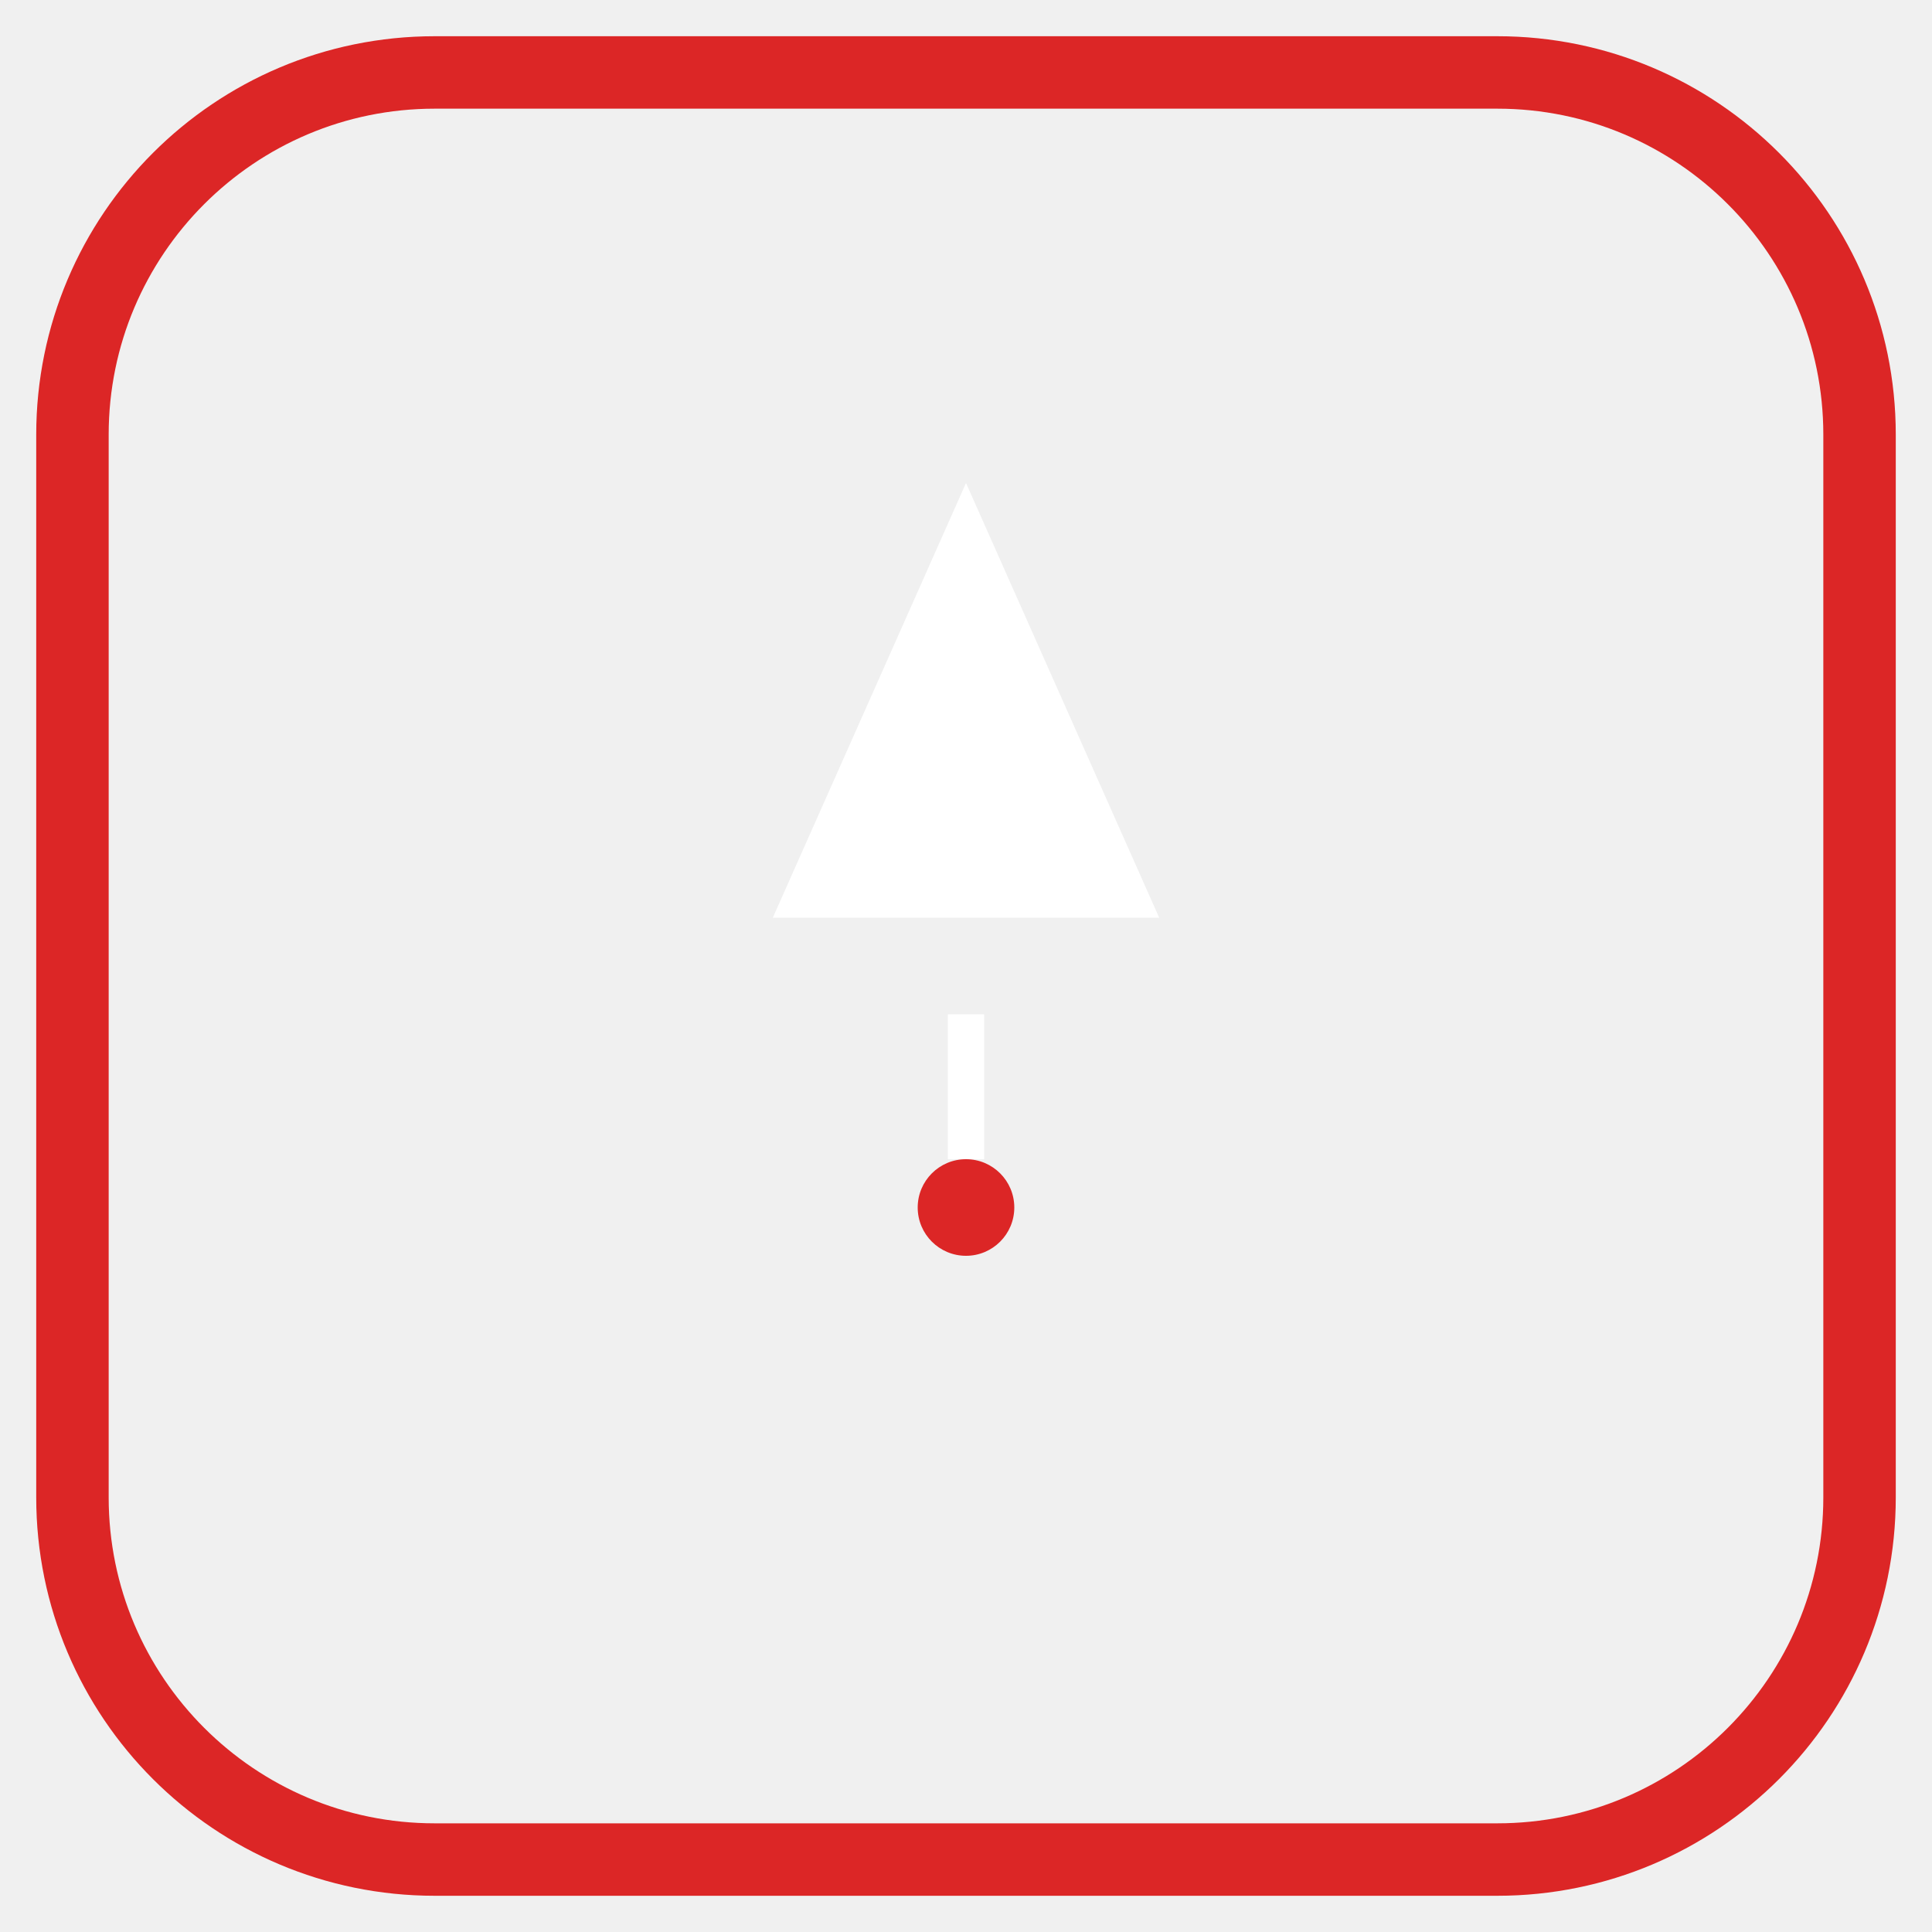
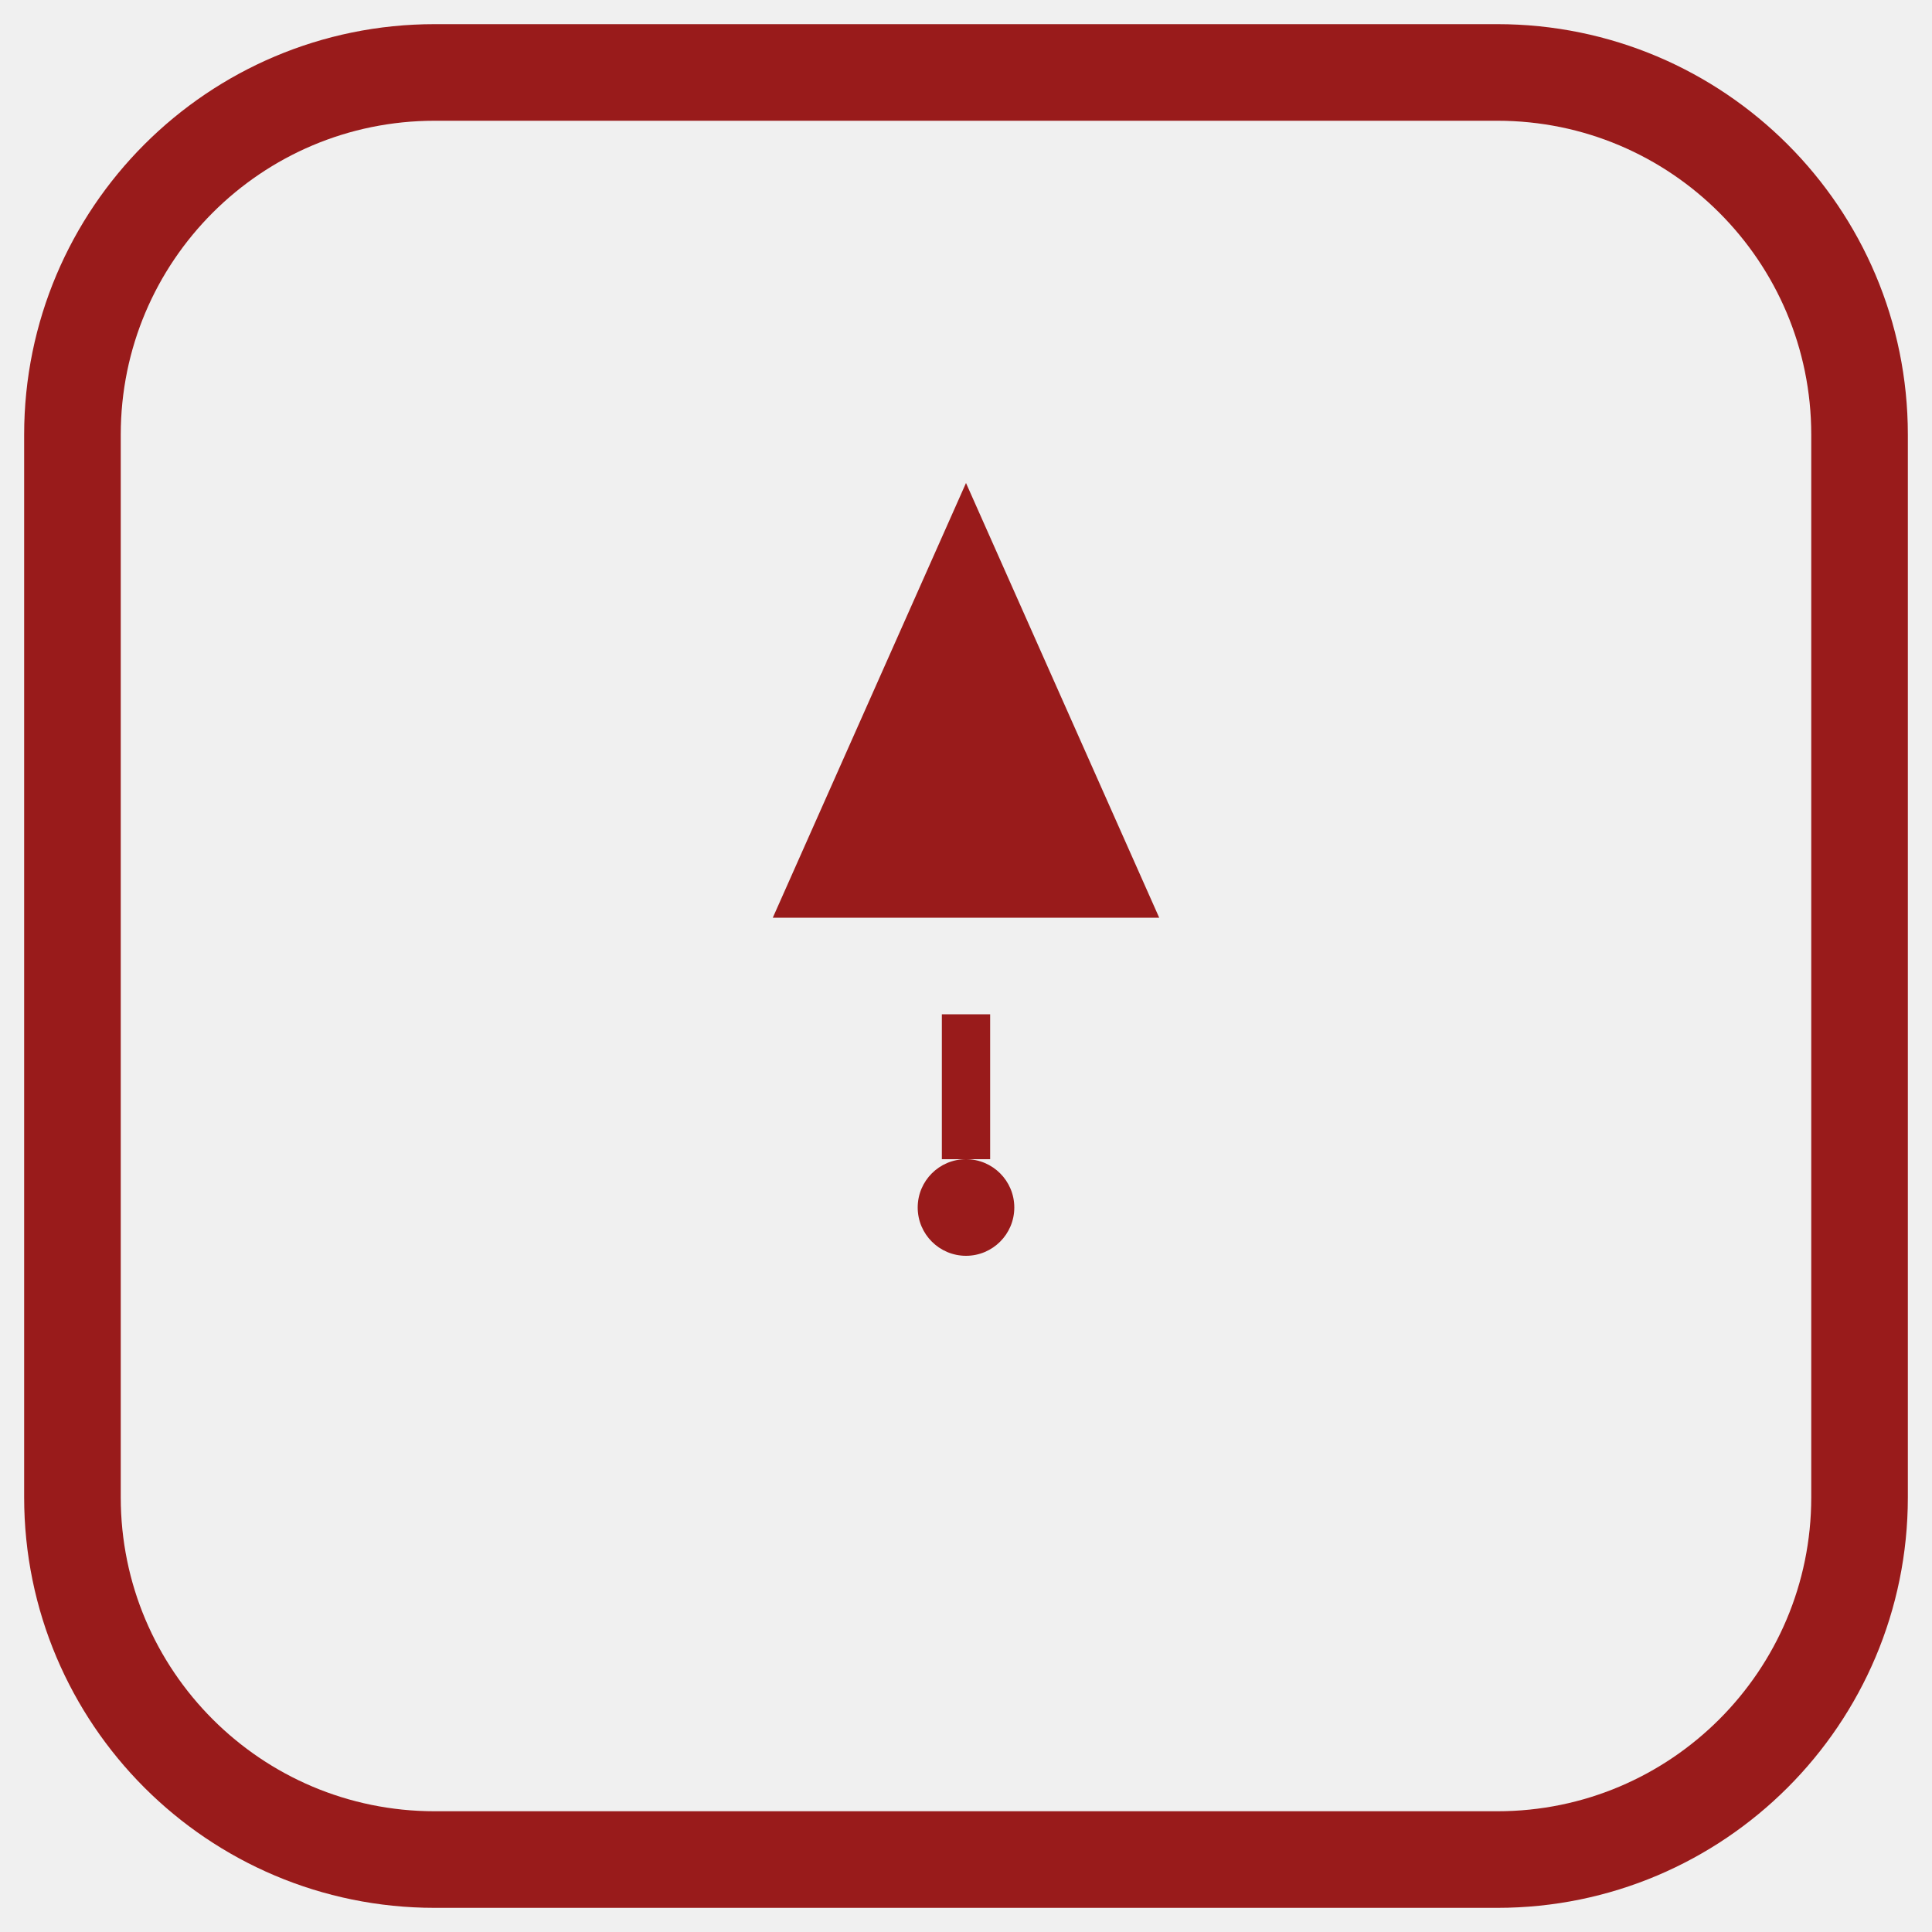
<svg xmlns="http://www.w3.org/2000/svg" width="80" height="80" viewBox="0 0 80 80" fill="none">
-   <rect x="3" y="3" width="74" height="74" rx="15" stroke="#DC2626" stroke-width="3" fill="none" />
-   <path d="M40 20L48 38H32Z" fill="#ffffff" />
-   <circle cx="40" cy="50" r="2" fill="#DC2626" />
-   <line x1="40" y1="42" x2="40" y2="48" stroke="#ffffff" stroke-width="1.5" />
+   <rect x="3" y="3" width="74" height="74" rx="15" stroke="#991B1B" stroke-width="4" fill="none" />
+   <path d="M40 20L48 38H32Z" fill="#991B1B" />
+   <circle cx="40" cy="50" r="2" fill="#991B1B" />
+   <line x1="40" y1="42" x2="40" y2="48" stroke="#991B1B" stroke-width="2" />
</svg>
